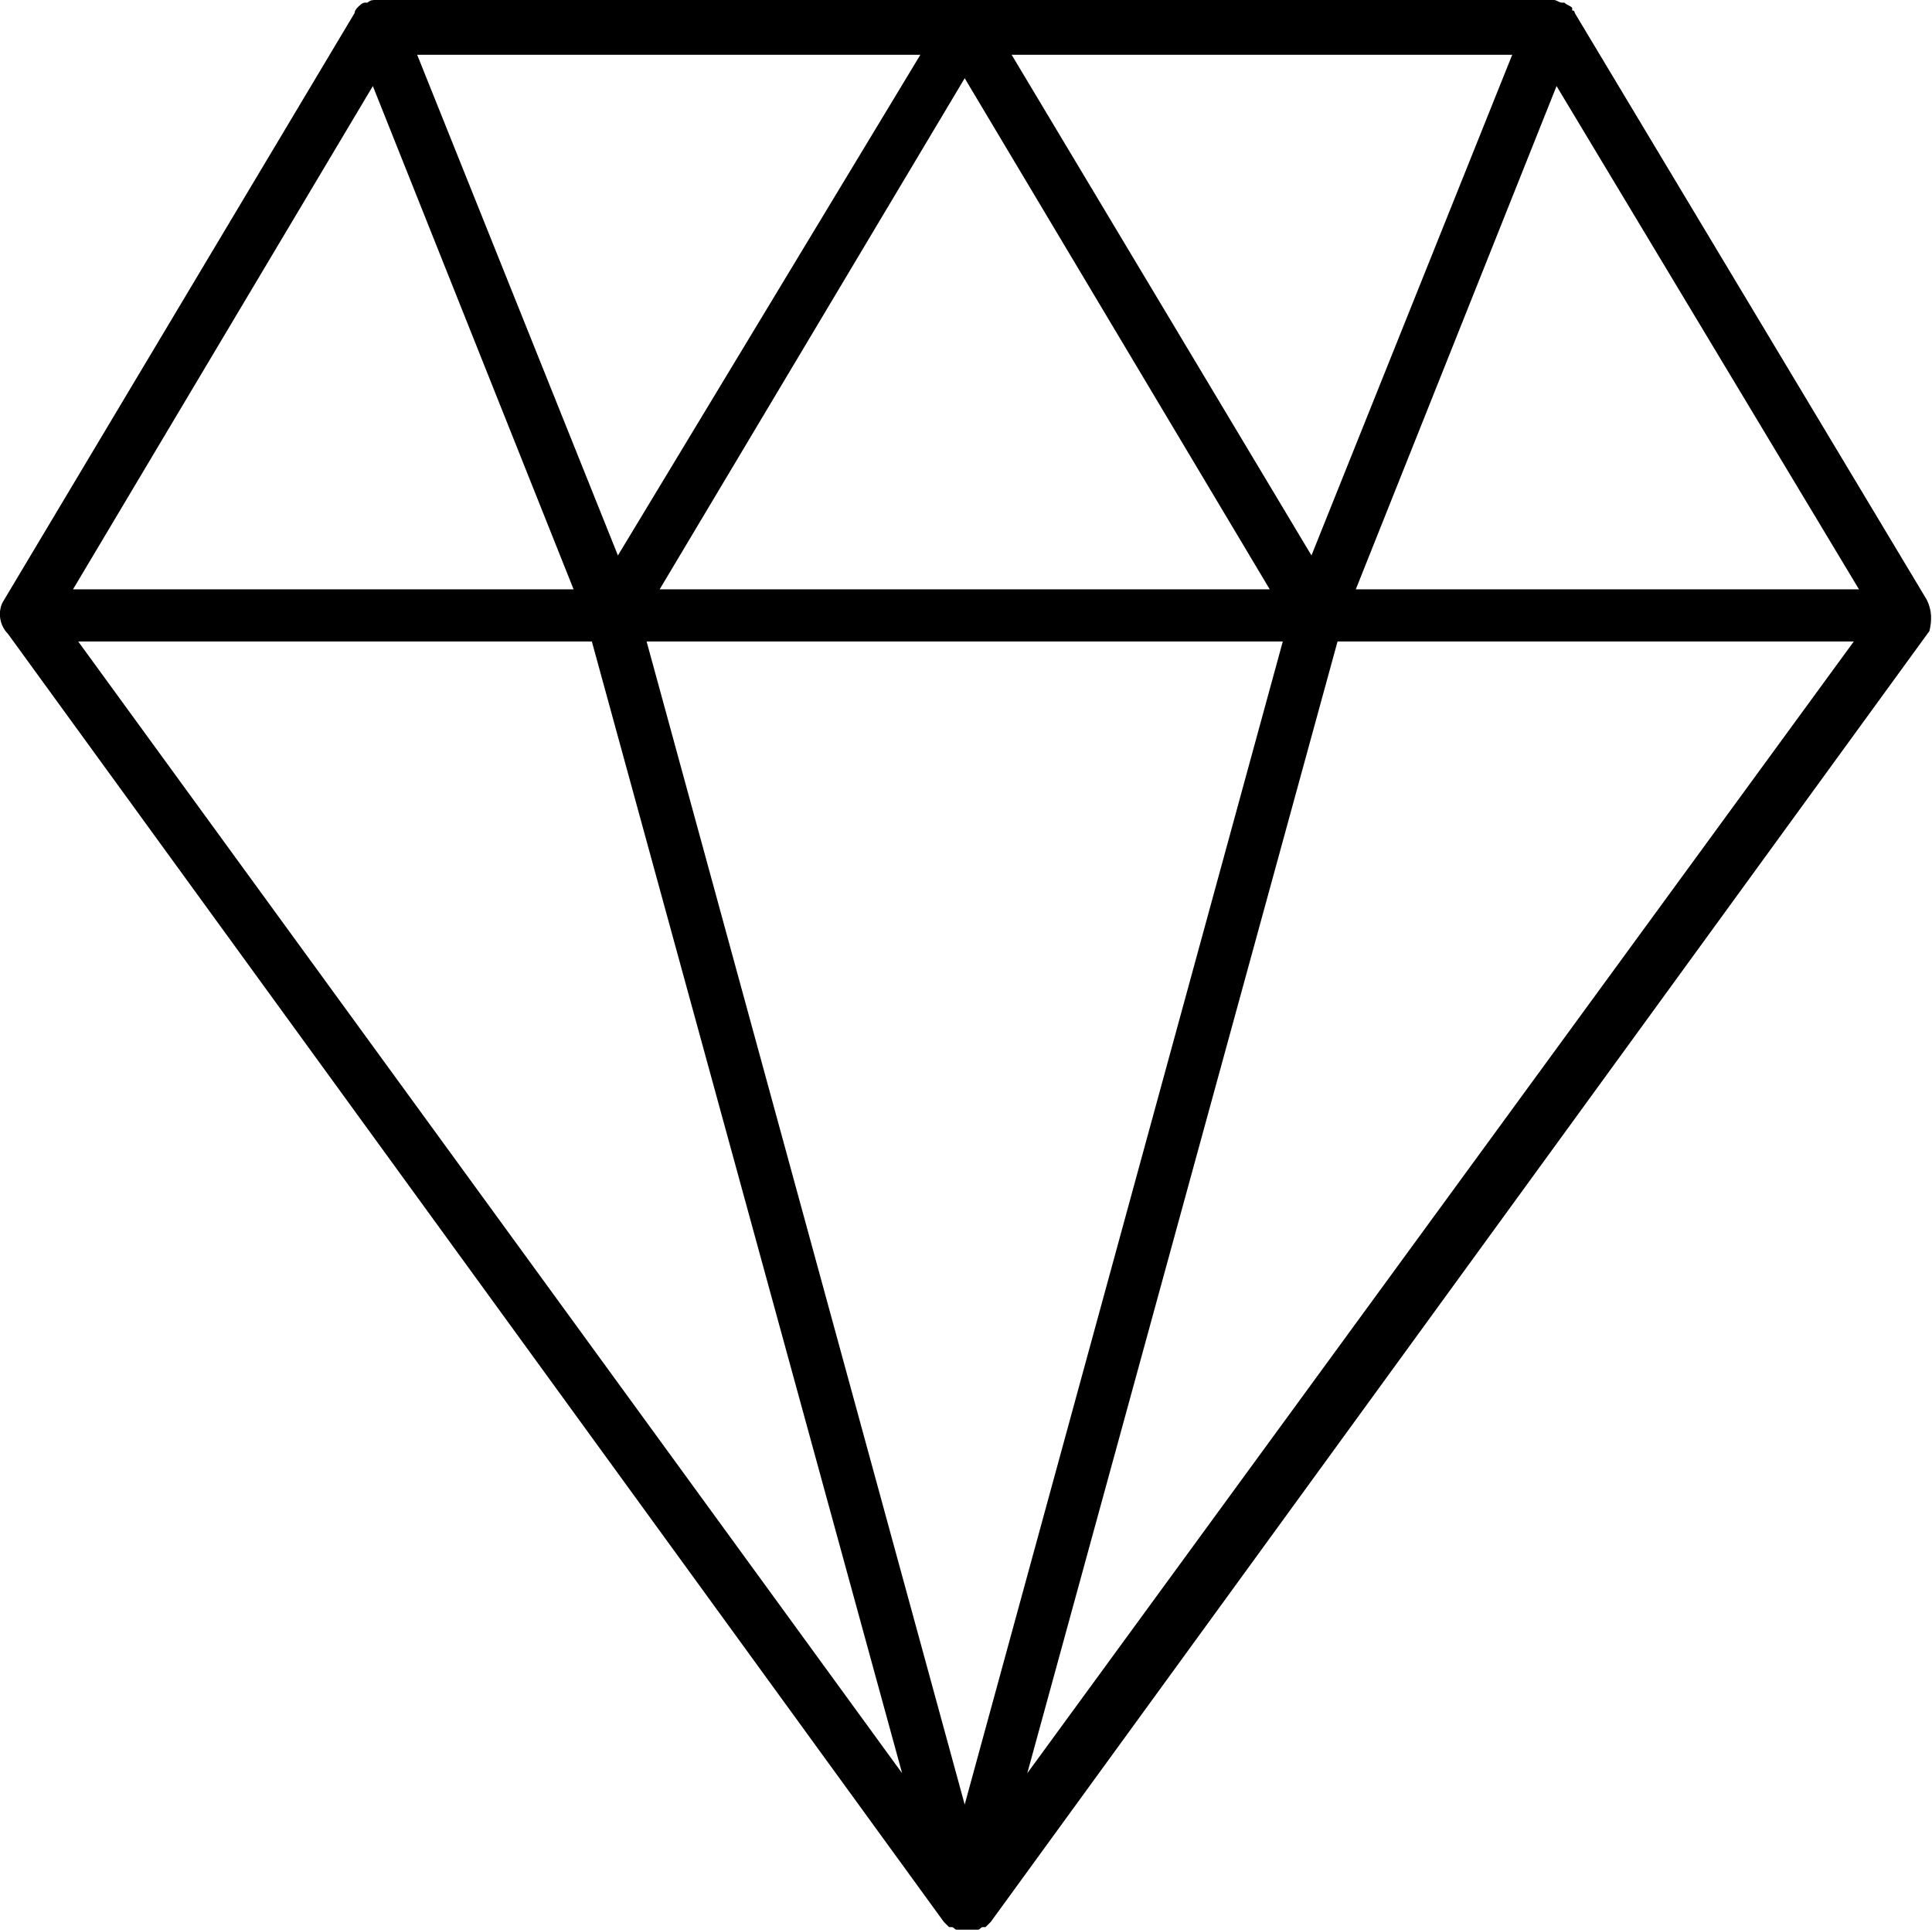
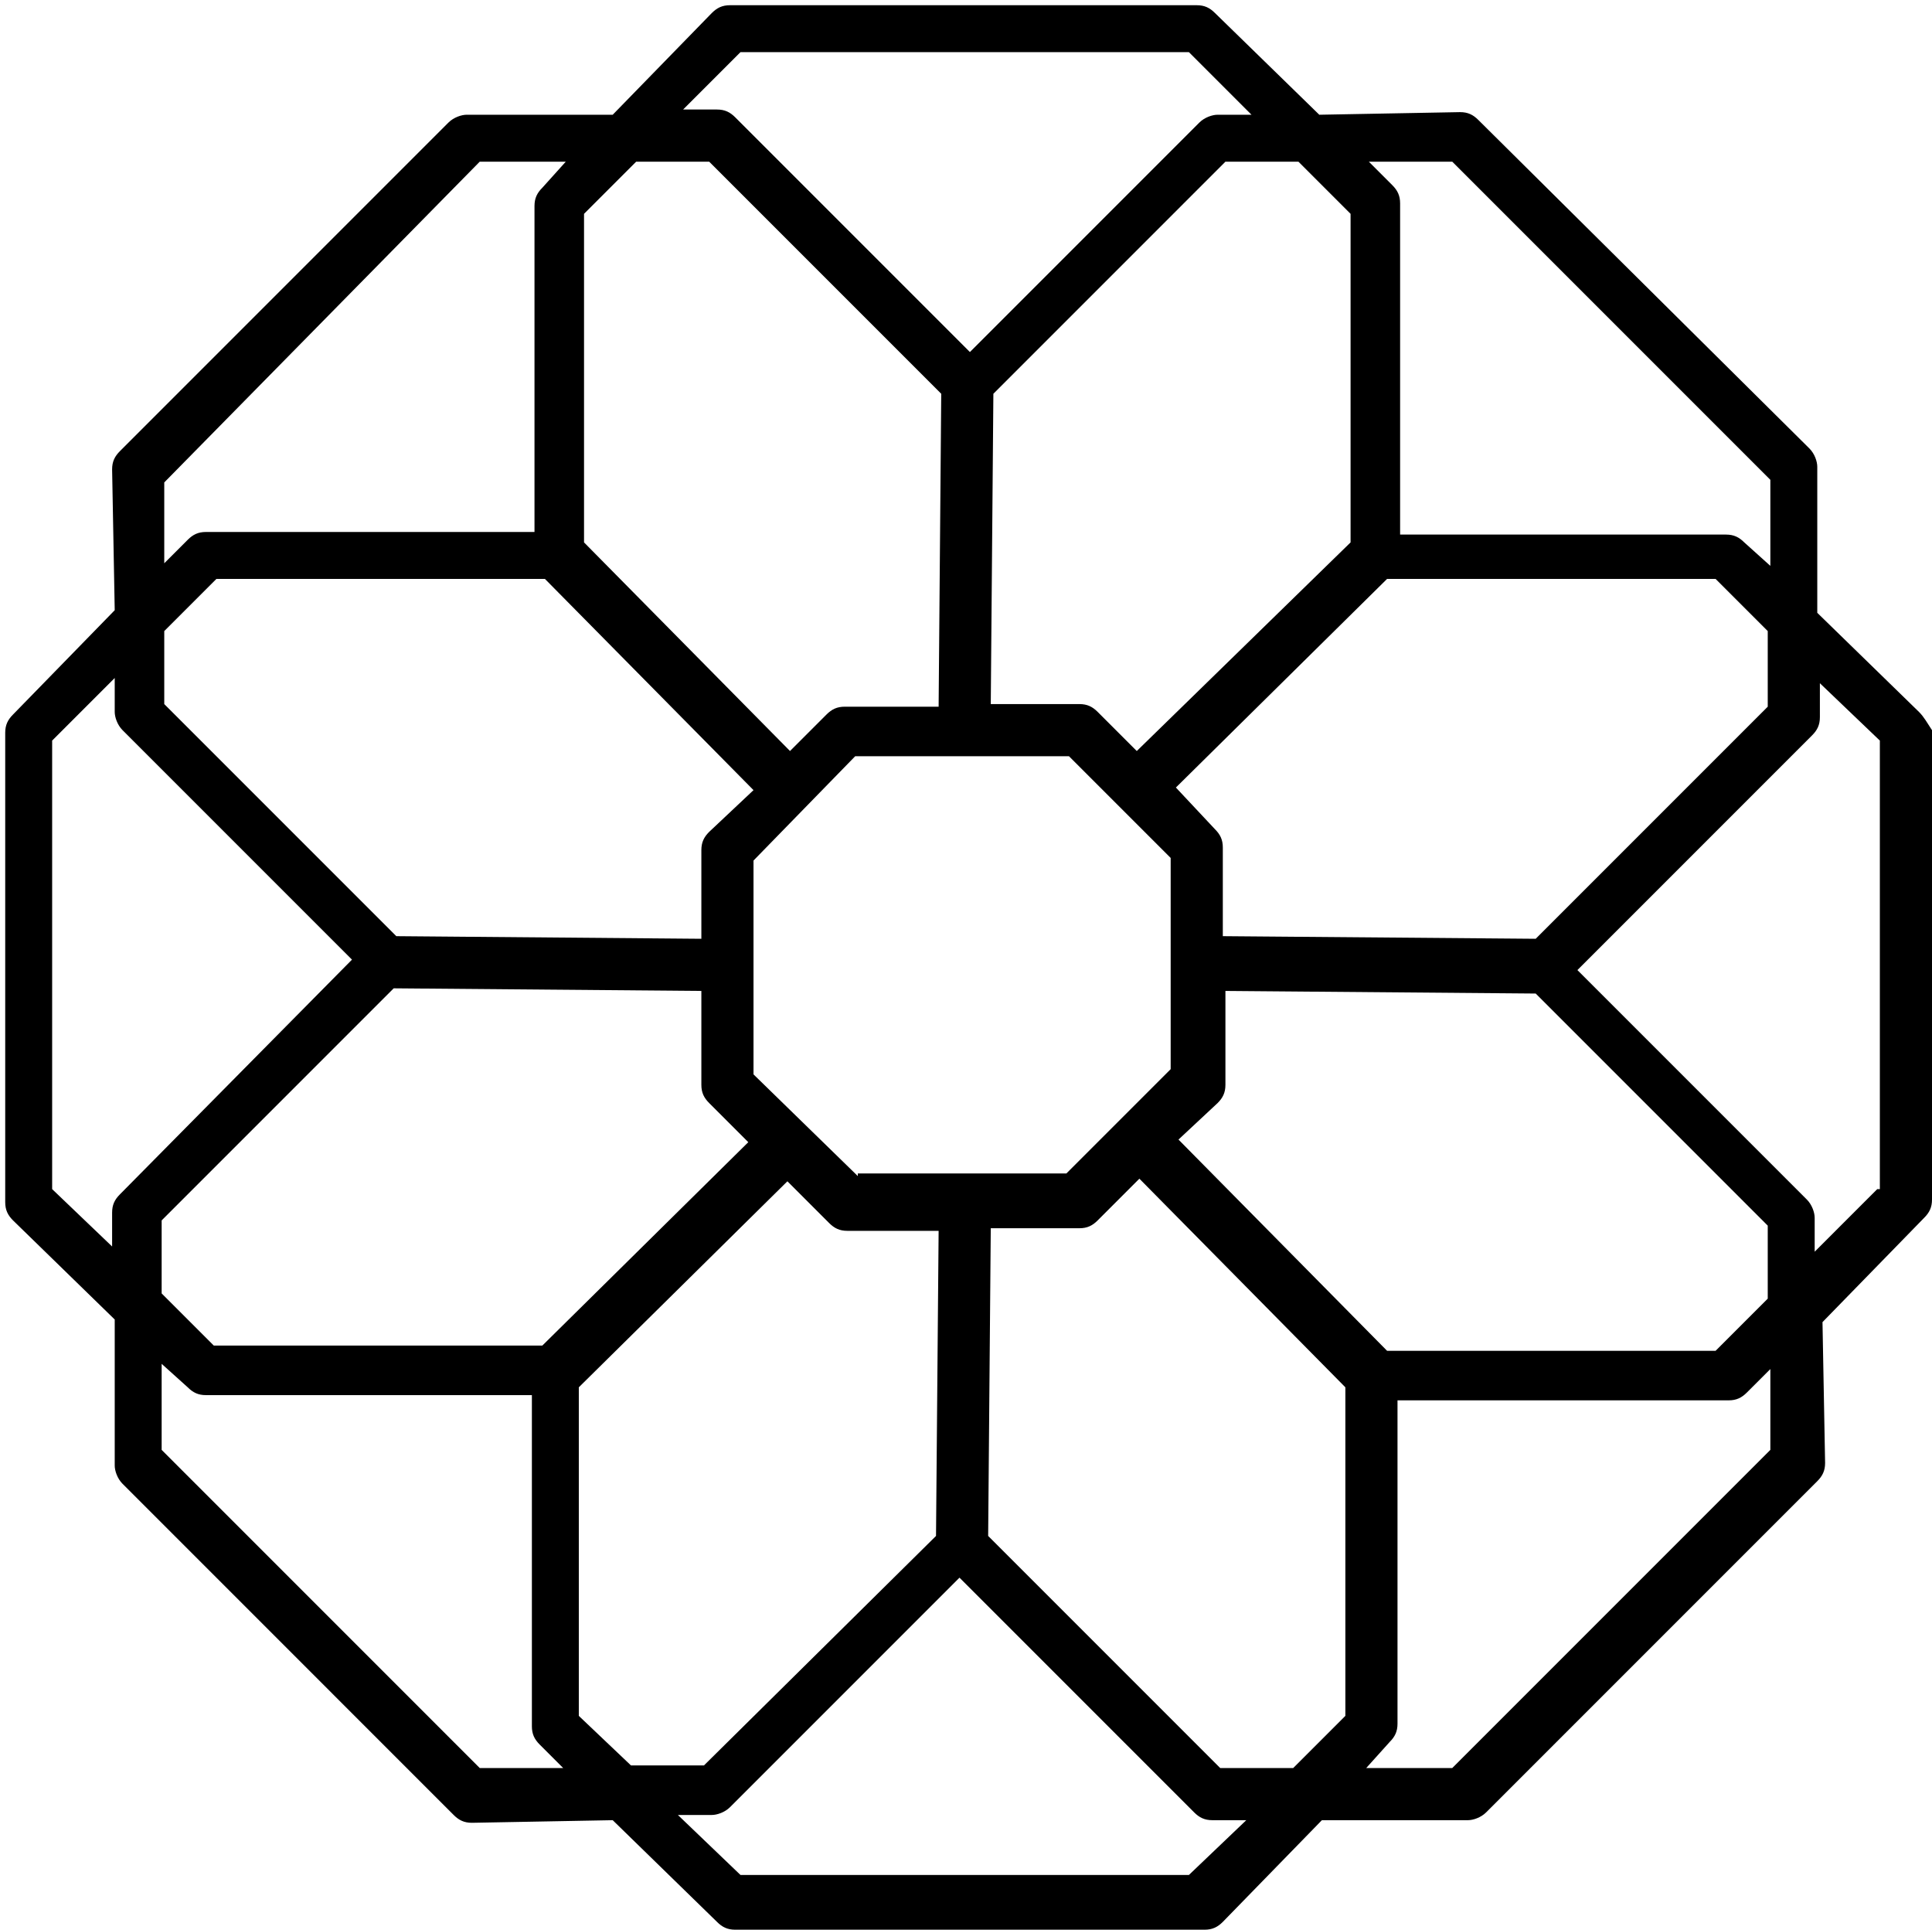
<svg xmlns="http://www.w3.org/2000/svg" version="1.1" x="0px" y="0px" viewBox="0 0 74.1 74" style="enable-background:new 0 0 74.1 74;" xml:space="preserve">
  <g id="Design">
-     <path d="M73.9,23L60.4,0.5c0-0.1-0.1-0.1-0.1-0.1c0,0,0,0,0-0.1c-0.1-0.1-0.2-0.1-0.3-0.2c0,0-0.1,0-0.1,0c-0.1,0-0.2-0.1-0.3-0.1   c0,0,0,0-0.1,0h-45c0,0,0,0-0.1,0c-0.1,0-0.2,0-0.3,0.1c0,0,0,0-0.1,0c-0.1,0-0.2,0.1-0.3,0.2c0,0,0,0,0,0c0,0-0.1,0.1-0.1,0.2   L0.1,23.1C-0.1,23.5,0,24,0.3,24.3l35.9,49.4c0.1,0.1,0.1,0.1,0.2,0.2c0,0,0,0,0.1,0c0.1,0,0.1,0.1,0.2,0.1c0,0,0.1,0,0.1,0   c0.1,0,0.2,0,0.3,0h0c0,0,0,0,0,0c0.1,0,0.2,0,0.3,0c0,0,0,0,0.1,0c0.1,0,0.1-0.1,0.2-0.1c0,0,0,0,0.1,0c0.1-0.1,0.1-0.1,0.2-0.2   l36-49.5C74.1,23.8,74.1,23.4,73.9,23z M49.2,24.6L37,69.2L24.8,24.6H49.2z M25.3,22.6L37,3l11.7,19.6H25.3z M71.3,22.6H52   l7.7-19.3L71.3,22.6z M50.3,21.3L38.8,2.1H58L50.3,21.3z M23.7,21.3L16,2.1h19.3L23.7,21.3z M14.3,3.3L22,22.6H2.8L14.3,3.3z    M22.7,24.6L34.6,68L3,24.6H22.7z M51.3,24.6h19.8L39.4,68L51.3,24.6z" />
+     <path d="M73.6,27.3l-3.9-3.8l0-5.6c0-0.2-0.1-0.5-0.3-0.7L56.7,4.6c-0.2-0.2-0.4-0.3-0.7-0.3l-5.4,0.1l-4-3.9   c-0.2-0.2-0.4-0.3-0.7-0.3H28c-0.3,0-0.5,0.1-0.7,0.3l-3.8,3.9l-5.6,0c-0.2,0-0.5,0.1-0.7,0.3L4.6,17.3c-0.2,0.2-0.3,0.4-0.3,0.7   l0.1,5.4l-3.9,4c-0.2,0.2-0.3,0.4-0.3,0.7v18c0,0.3,0.1,0.5,0.3,0.7l3.9,3.8l0,5.6c0,0.2,0.1,0.5,0.3,0.7l12.7,12.7   c0.2,0.2,0.4,0.3,0.7,0.3c0,0,0,0,0,0l5.4-0.1l4,3.9c0.2,0.2,0.4,0.3,0.7,0.3h18c0.3,0,0.5-0.1,0.7-0.3l3.8-3.9l5.6,0   c0.2,0,0.5-0.1,0.7-0.3l12.7-12.7c0.2-0.2,0.3-0.4,0.3-0.7l-0.1-5.4l3.9-4c0.2-0.2,0.3-0.4,0.3-0.7V28   C73.9,27.7,73.8,27.5,73.6,27.3z M67.8,27.1l-8.9,8.9l-12-0.1v-3.4c0-0.3-0.1-0.5-0.3-0.7l-1.5-1.6l8.1-8h12.6l2,2L67.8,27.1z    M32.9,45.1l-4-3.9V33l3.9-4H41l3.9,3.9v8.1l-4,4H32.9z M27.2,31.9c-0.2,0.2-0.3,0.4-0.3,0.7V36l-11.7-0.1l-8.9-8.9l0-2.8l2-2h12.6   l8,8.1L27.2,31.9z M46.7,42.3c0.2-0.2,0.3-0.4,0.3-0.7V38l11.9,0.1l8.9,8.9l0,2.8l-2,2H53.2l-8-8.1L46.7,42.3z M55.7,6.2l12.2,12.2   l0,3.3l-1-0.9c-0.2-0.2-0.4-0.3-0.7-0.3H53.7l0-12.7c0-0.3-0.1-0.5-0.3-0.7l-0.9-0.9L55.7,6.2z M51.8,8.2l0,12.6l-8.2,8l-1.5-1.5   c-0.2-0.2-0.4-0.3-0.7-0.3H38l0.1-11.9l8.9-8.9l2.8,0L51.8,8.2z M28.4,2h17.2L48,4.4l-1.3,0c-0.2,0-0.5,0.1-0.7,0.3l-8.8,8.8l-9-9   c-0.2-0.2-0.4-0.3-0.7-0.3l-1.3,0L28.4,2z M22.4,8.2l2-2l2.8,0l8.9,8.9l-0.1,12h-3.6c-0.3,0-0.5,0.1-0.7,0.3l-1.4,1.4l-7.9-8V8.2z    M18.4,6.2l3.3,0l-0.9,1c-0.2,0.2-0.3,0.4-0.3,0.7v12.5H7.9c-0.3,0-0.5,0.1-0.7,0.3l-0.9,0.9l0-3.1L18.4,6.2z M4.6,45.8   c-0.2,0.2-0.3,0.4-0.3,0.7l0,1.3l-2.3-2.2V28.4L4.4,26l0,1.3c0,0.2,0.1,0.5,0.3,0.7l8.8,8.8L4.6,45.8z M6.2,46.8l8.9-8.9L26.9,38   v3.6c0,0.3,0.1,0.5,0.3,0.7l1.5,1.5l-7.9,7.8H8.2l-2-2L6.2,46.8z M18.4,67.8L6.2,55.6l0-3.3l1,0.9c0.2,0.2,0.4,0.3,0.7,0.3h12.5   l0,12.7c0,0.3,0.1,0.5,0.3,0.7l0.9,0.9L18.4,67.8z M22.2,65.8l0-12.6l8-7.9l1.6,1.6c0.2,0.2,0.4,0.3,0.7,0.3H36l-0.1,11.7L27,67.7   l-2.8,0L22.2,65.8z M45.6,71.9H28.4L26,69.6l1.3,0c0.2,0,0.5-0.1,0.7-0.3l8.8-8.8l9,9c0.2,0.2,0.4,0.3,0.7,0.3c0,0,0,0,0,0l1.3,0   L45.6,71.9z M51.6,65.8l-2,2l-2.8,0l-8.9-8.9L38,47.1h3.4c0.3,0,0.5-0.1,0.7-0.3l1.6-1.6l7.9,8V65.8z M55.7,67.8l-3.3,0l0.9-1   c0.2-0.2,0.3-0.4,0.3-0.7V53.7h12.7c0.3,0,0.5-0.1,0.7-0.3l0.9-0.9l0,3.1L55.7,67.8z M72,45.6L69.6,48l0-1.3c0-0.2-0.1-0.5-0.3-0.7   l-8.8-8.8l9-9c0.2-0.2,0.3-0.4,0.3-0.7l0-1.3l2.3,2.2V45.6z" />
  </g>
  <g id="Text">
</g>
</svg>
